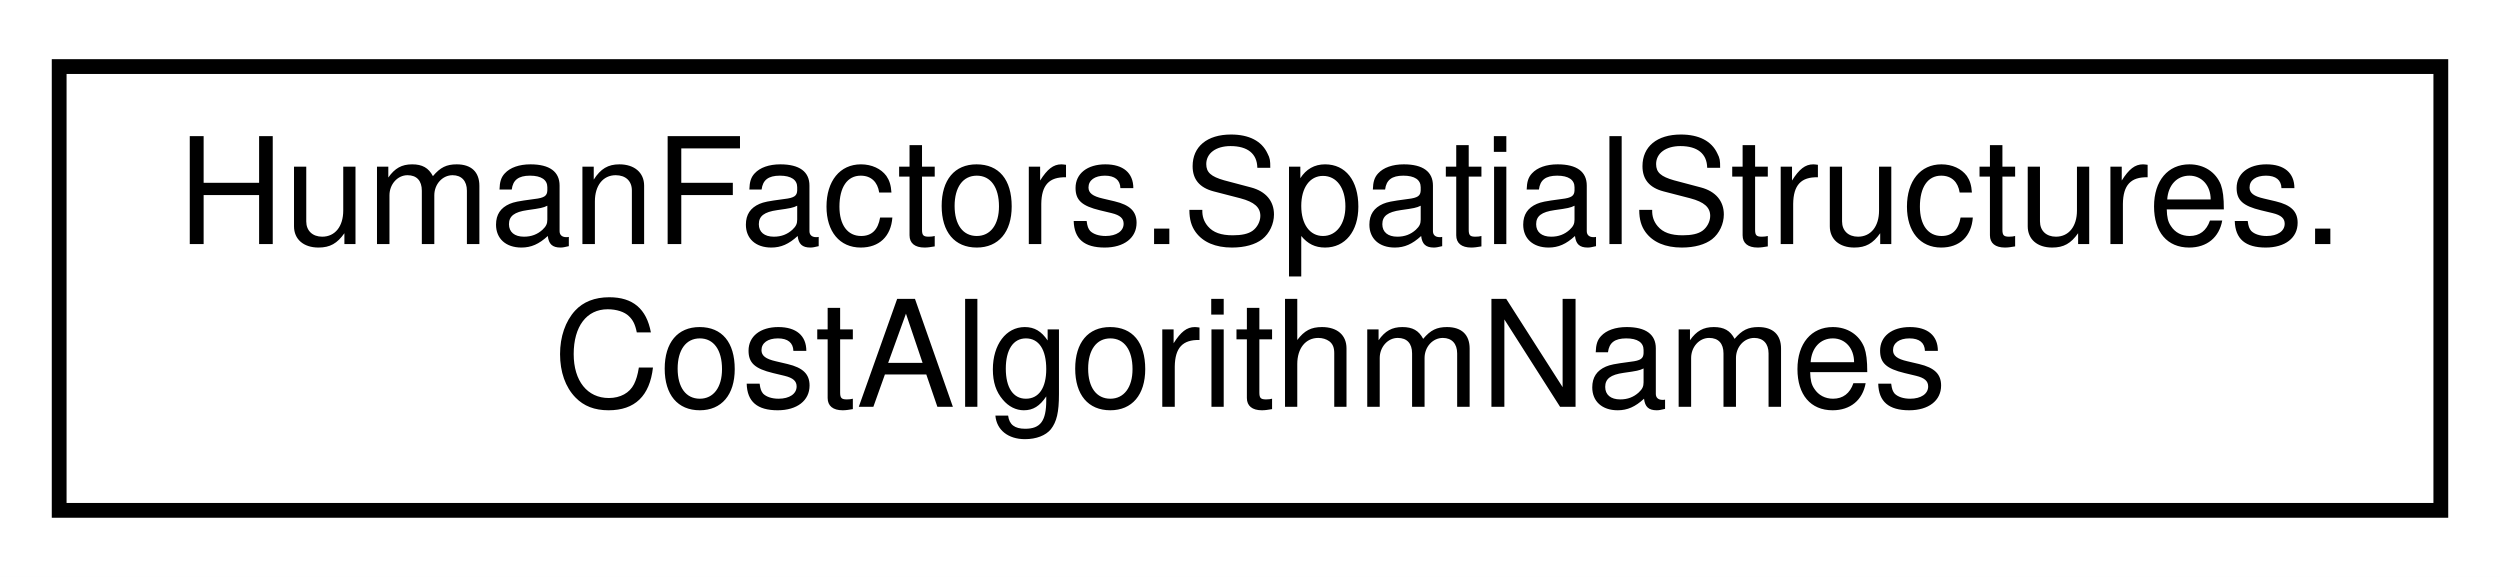
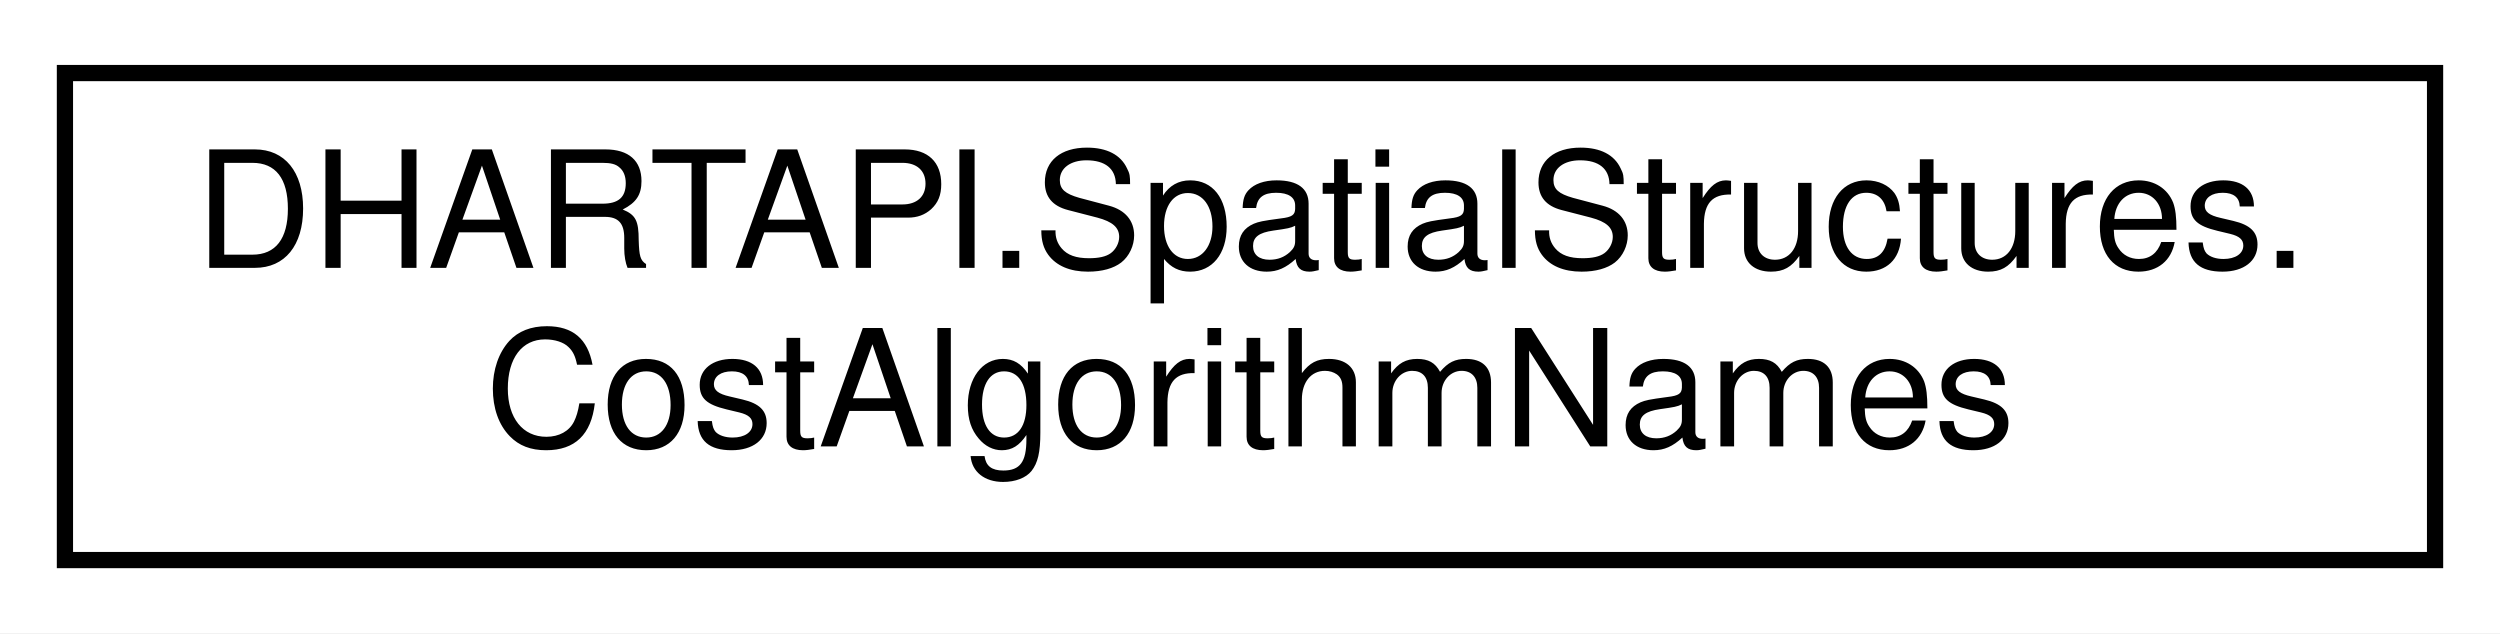
- <svg xmlns="http://www.w3.org/2000/svg" xmlns:xlink="http://www.w3.org/1999/xlink" width="169pt" height="39pt" viewBox="0.00 0.00 169.00 39.00">
+ <svg xmlns="http://www.w3.org/2000/svg" xmlns:xlink="http://www.w3.org/1999/xlink" width="154pt" height="39pt" viewBox="0.00 0.00 154.00 39.00">
  <g id="graph0" class="graph" transform="scale(1 1) rotate(0) translate(4 35)">
-     <polygon fill="white" stroke="transparent" points="-4,4 -4,-35 165,-35 165,4 -4,4" />
+     <polygon fill="white" stroke="transparent" points="-4,4 -4,-35 150,-35 150,4 -4,4" />
    <g id="node1" class="node">
      <g id="a_node1">
-         <a xlink:href="class_human_factors_1_1_spatial_structures_1_1_cost_algorithm_names.html" target="_top" xlink:title="Contains names for the costs of the cost algorithms in the CostAlgrorithms namespace.">
-           <polygon fill="white" stroke="black" points="0,-0.5 0,-30.5 161,-30.5 161,-0.5 0,-0.5" />
-           <text text-anchor="start" x="8" y="-18.5" font-family="Helvetica,sans-Serif" font-size="10.00">HumanFactors.SpatialStructures.</text>
-           <text text-anchor="middle" x="80.5" y="-7.5" font-family="Helvetica,sans-Serif" font-size="10.00">CostAlgorithmNames</text>
+         <a xlink:href="class_d_h_a_r_t_a_p_i_1_1_spatial_structures_1_1_cost_algorithm_names.html" target="_top" xlink:title="Contains names for the costs of the cost algorithms in the CostAlgrorithms namespace.">
+           <polygon fill="white" stroke="black" points="0,-0.5 0,-30.5 146,-30.5 146,-0.5 0,-0.5" />
+           <text text-anchor="start" x="8" y="-18.5" font-family="Helvetica,sans-Serif" font-size="10.00">DHARTAPI.SpatialStructures.</text>
+           <text text-anchor="middle" x="73" y="-7.5" font-family="Helvetica,sans-Serif" font-size="10.00">CostAlgorithmNames</text>
        </a>
      </g>
    </g>
  </g>
</svg>
